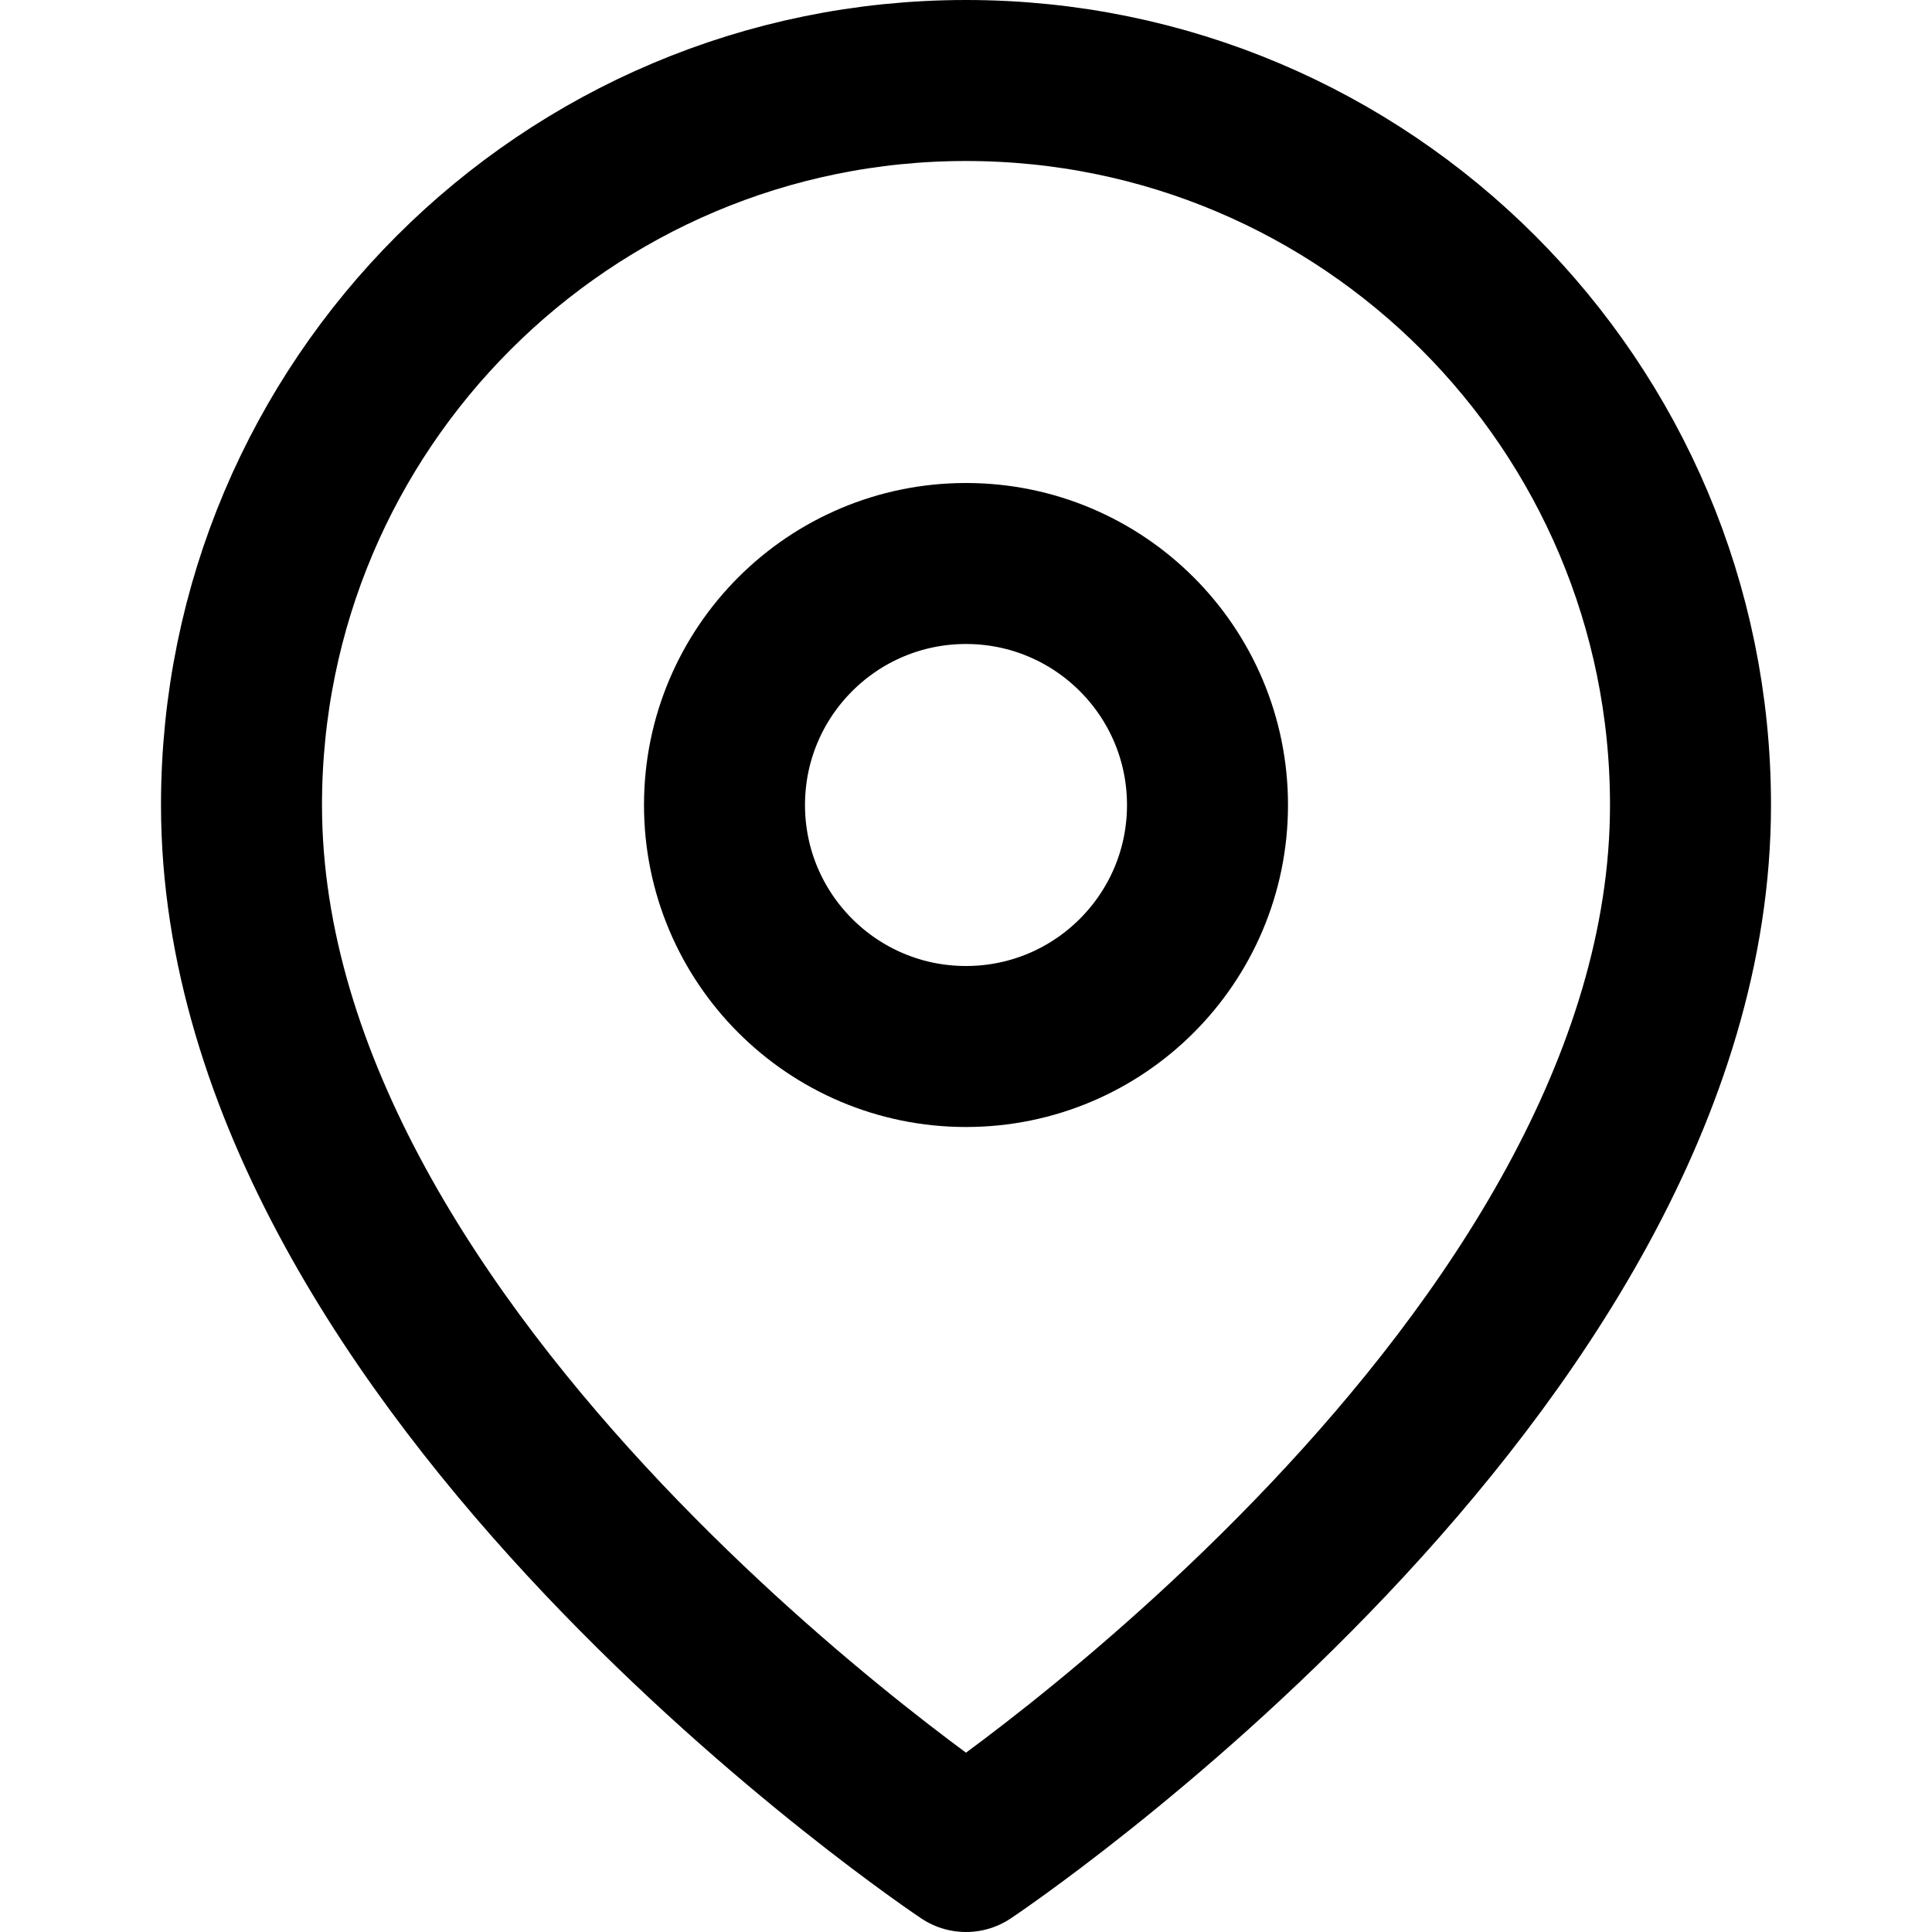
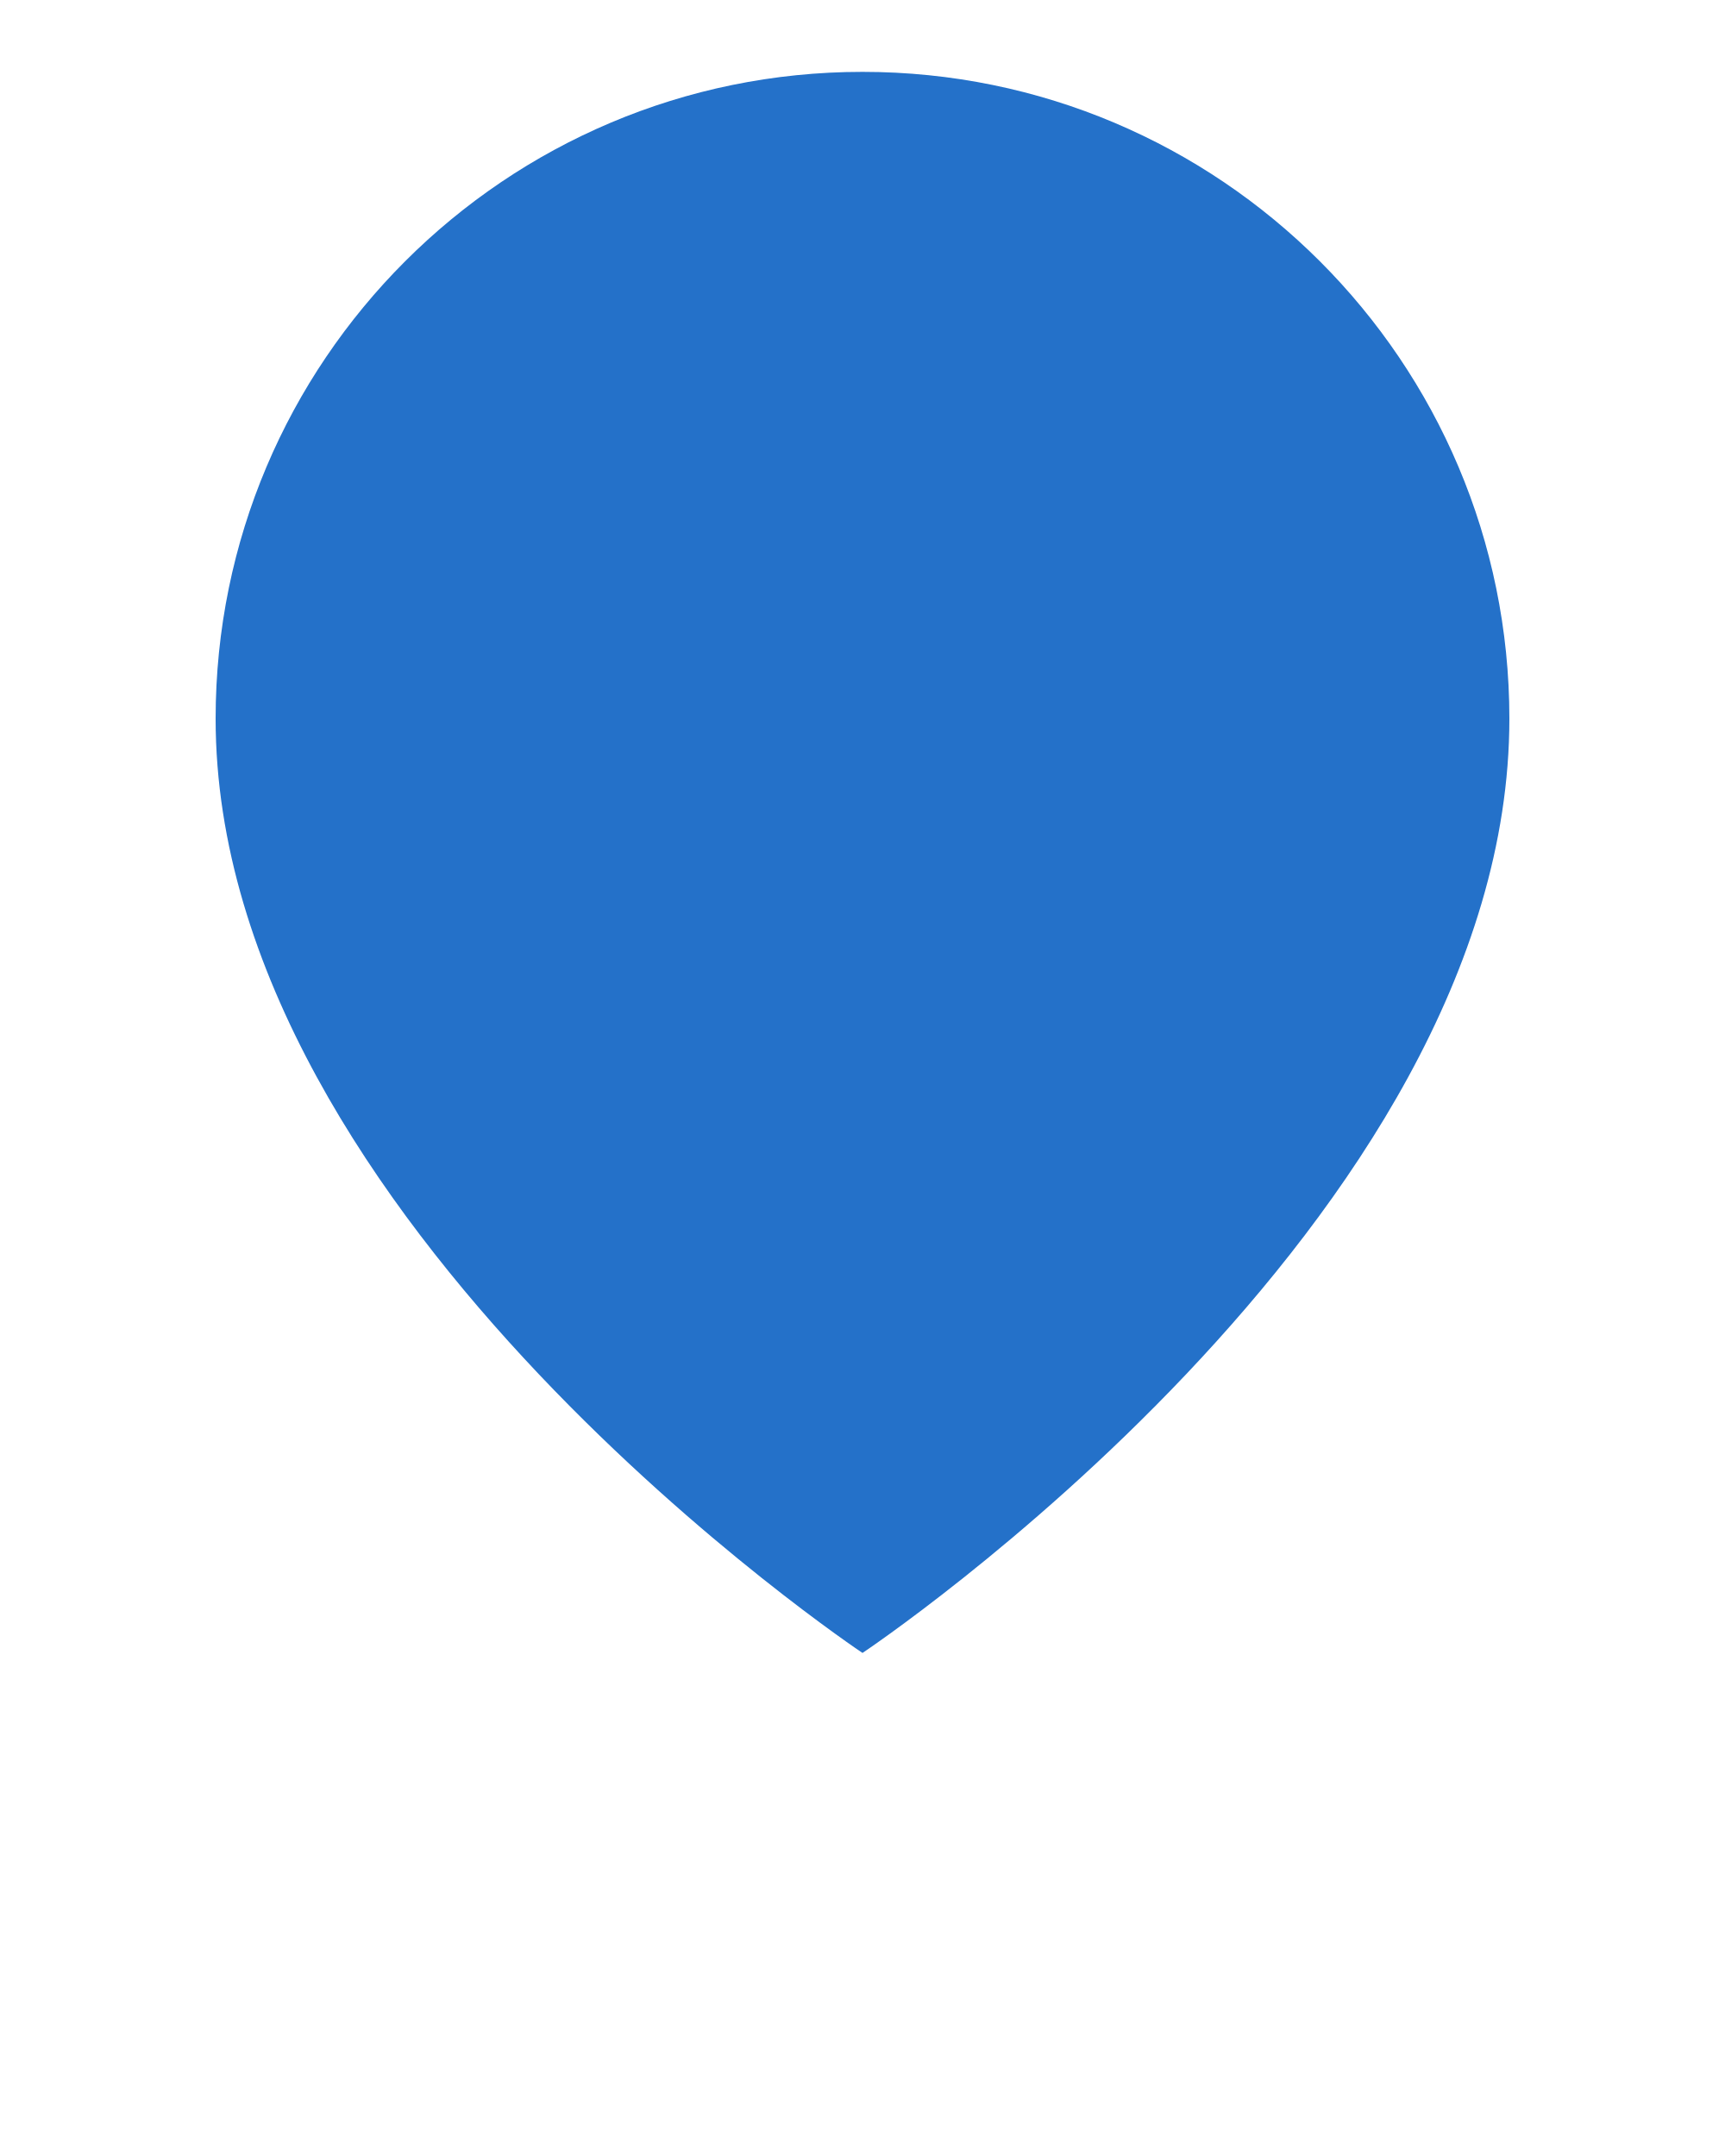
- <svg xmlns="http://www.w3.org/2000/svg" width="24" height="24" viewBox="0 0 24 24" fill="none" stroke="currentColor" stroke-width="2" stroke-linecap="round" stroke-linejoin="round" class="feather feather-map-pin">
+ <svg xmlns="http://www.w3.org/2000/svg" width="24" height="30" viewBox="0 0 24 30" fill="#2471c9" className="feather feather-map-pin pin" transform="scale(1.0)">
  <path d="M21 10c0 7-9 13-9 13s-9-6-9-13a9 9 0 0 1 18 0z" />
-   <circle cx="12" cy="10" r="3" />
</svg>
